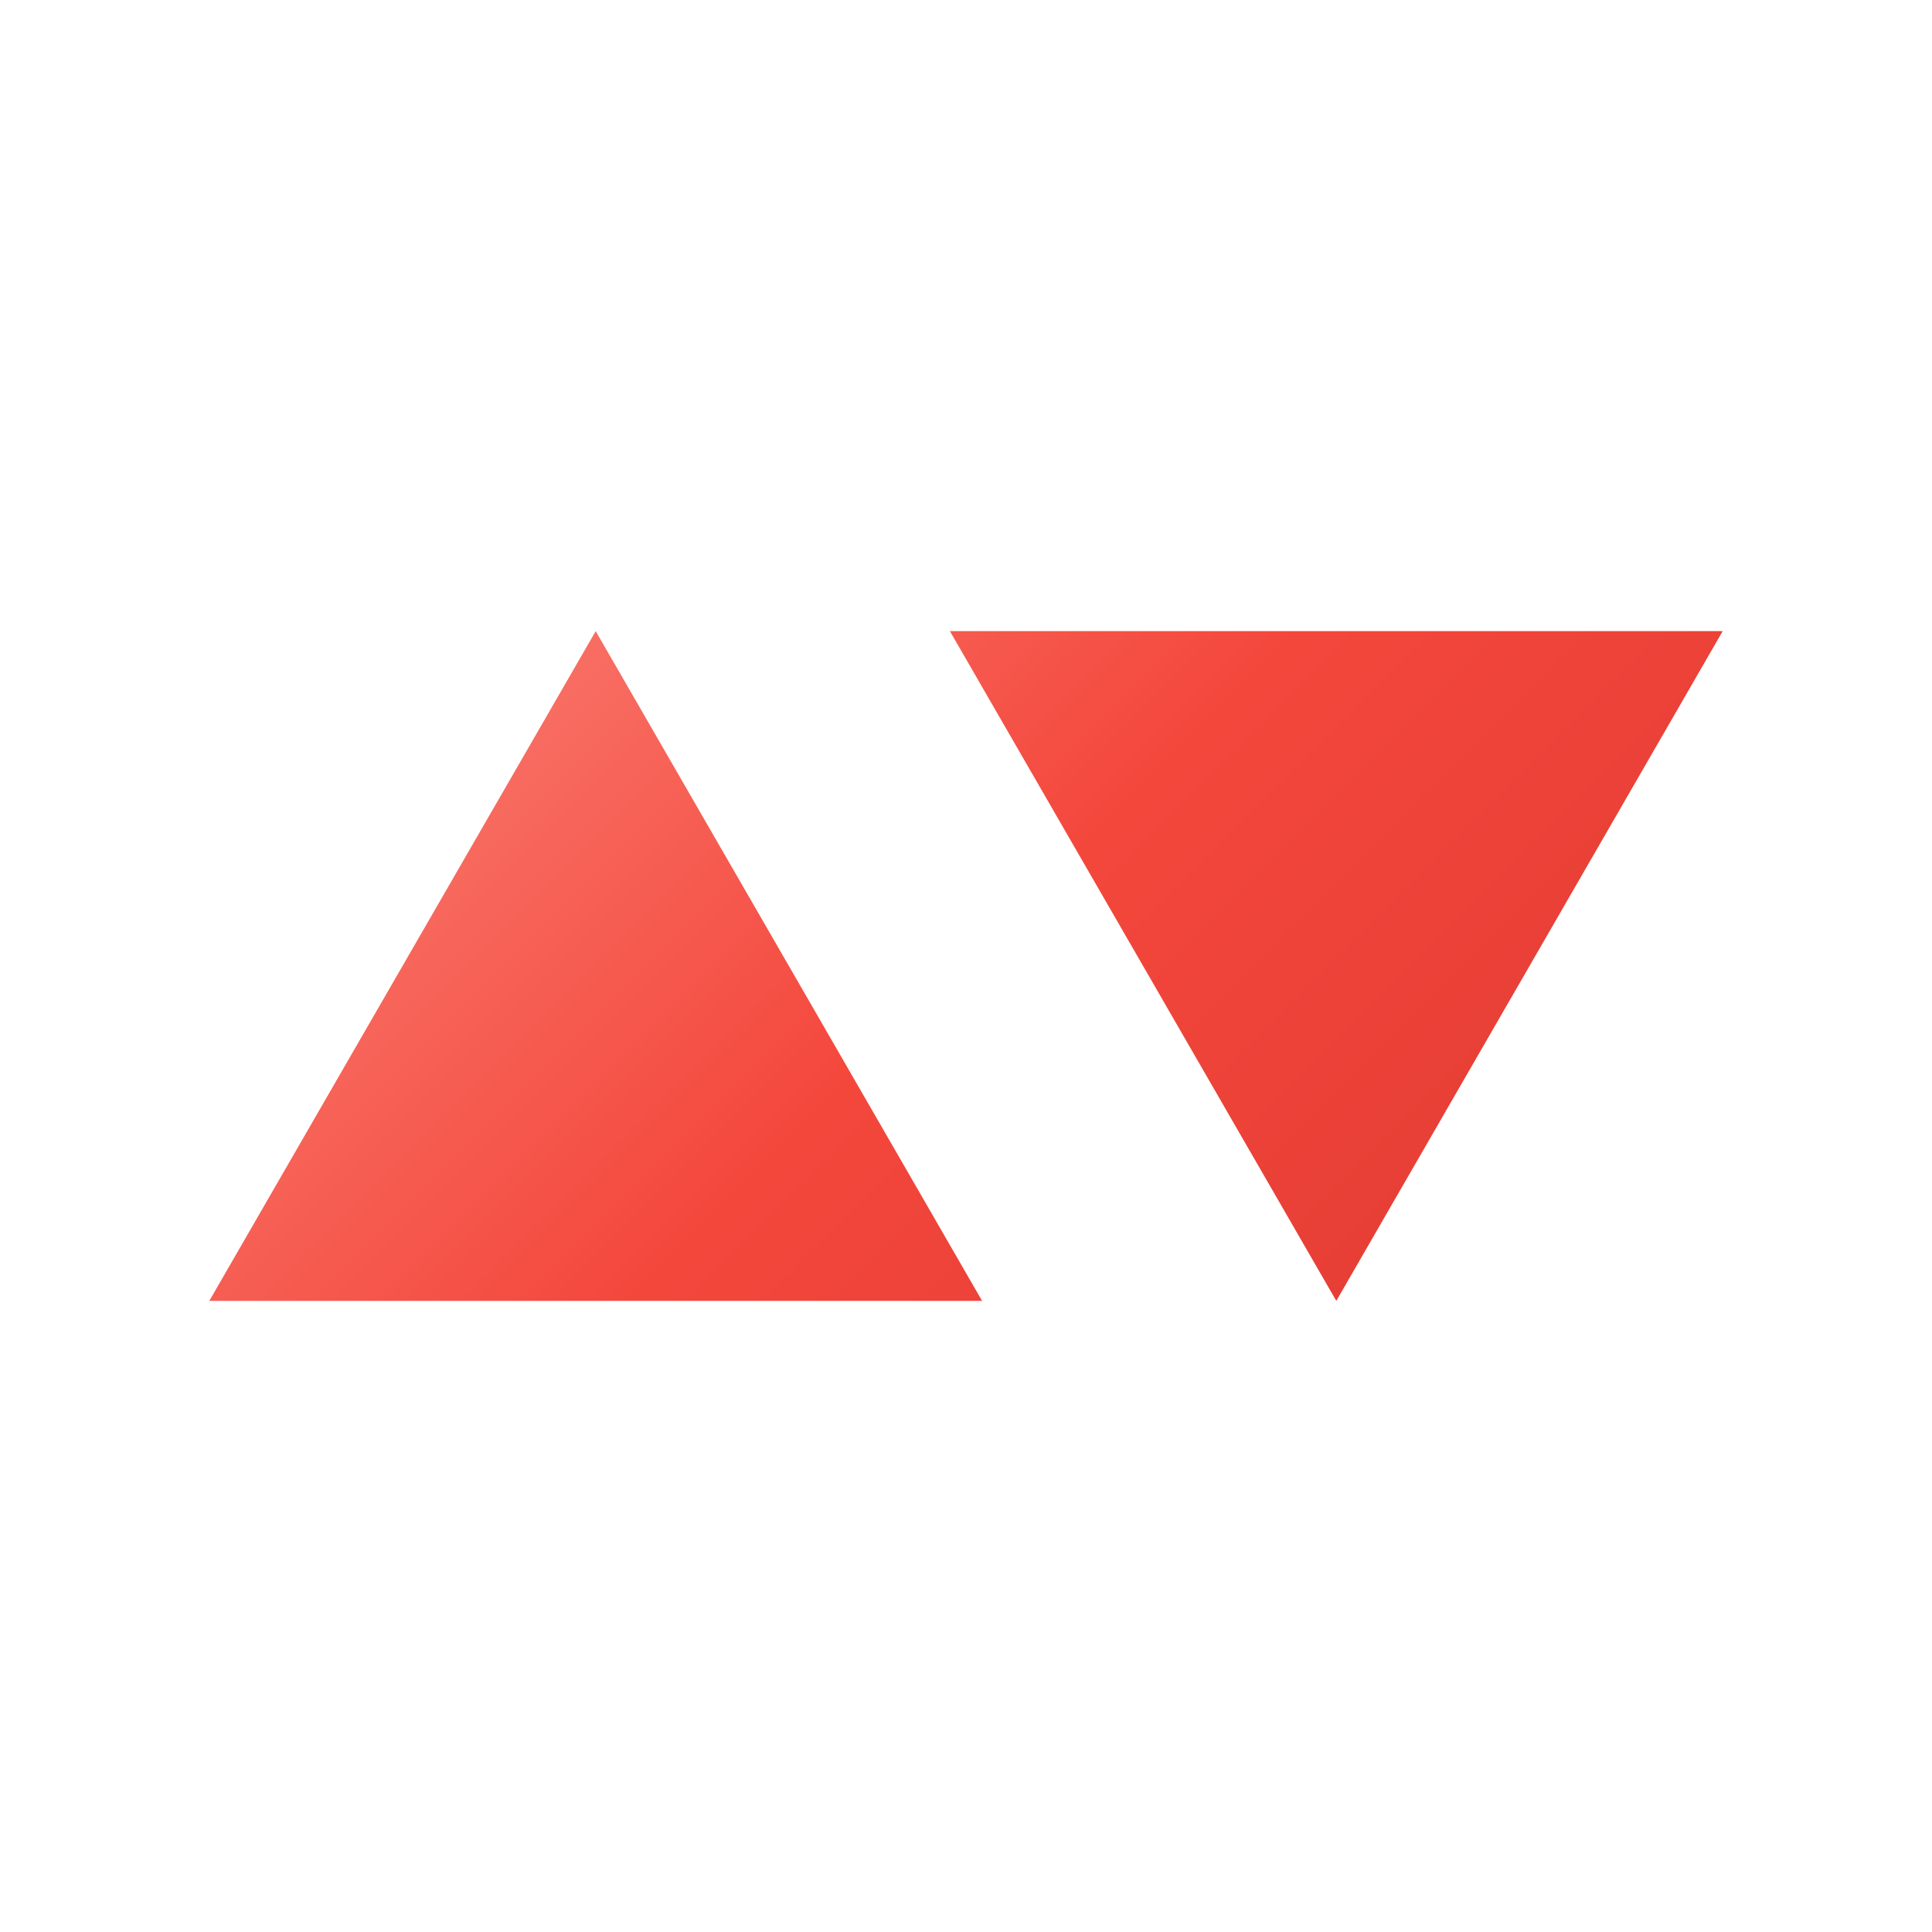
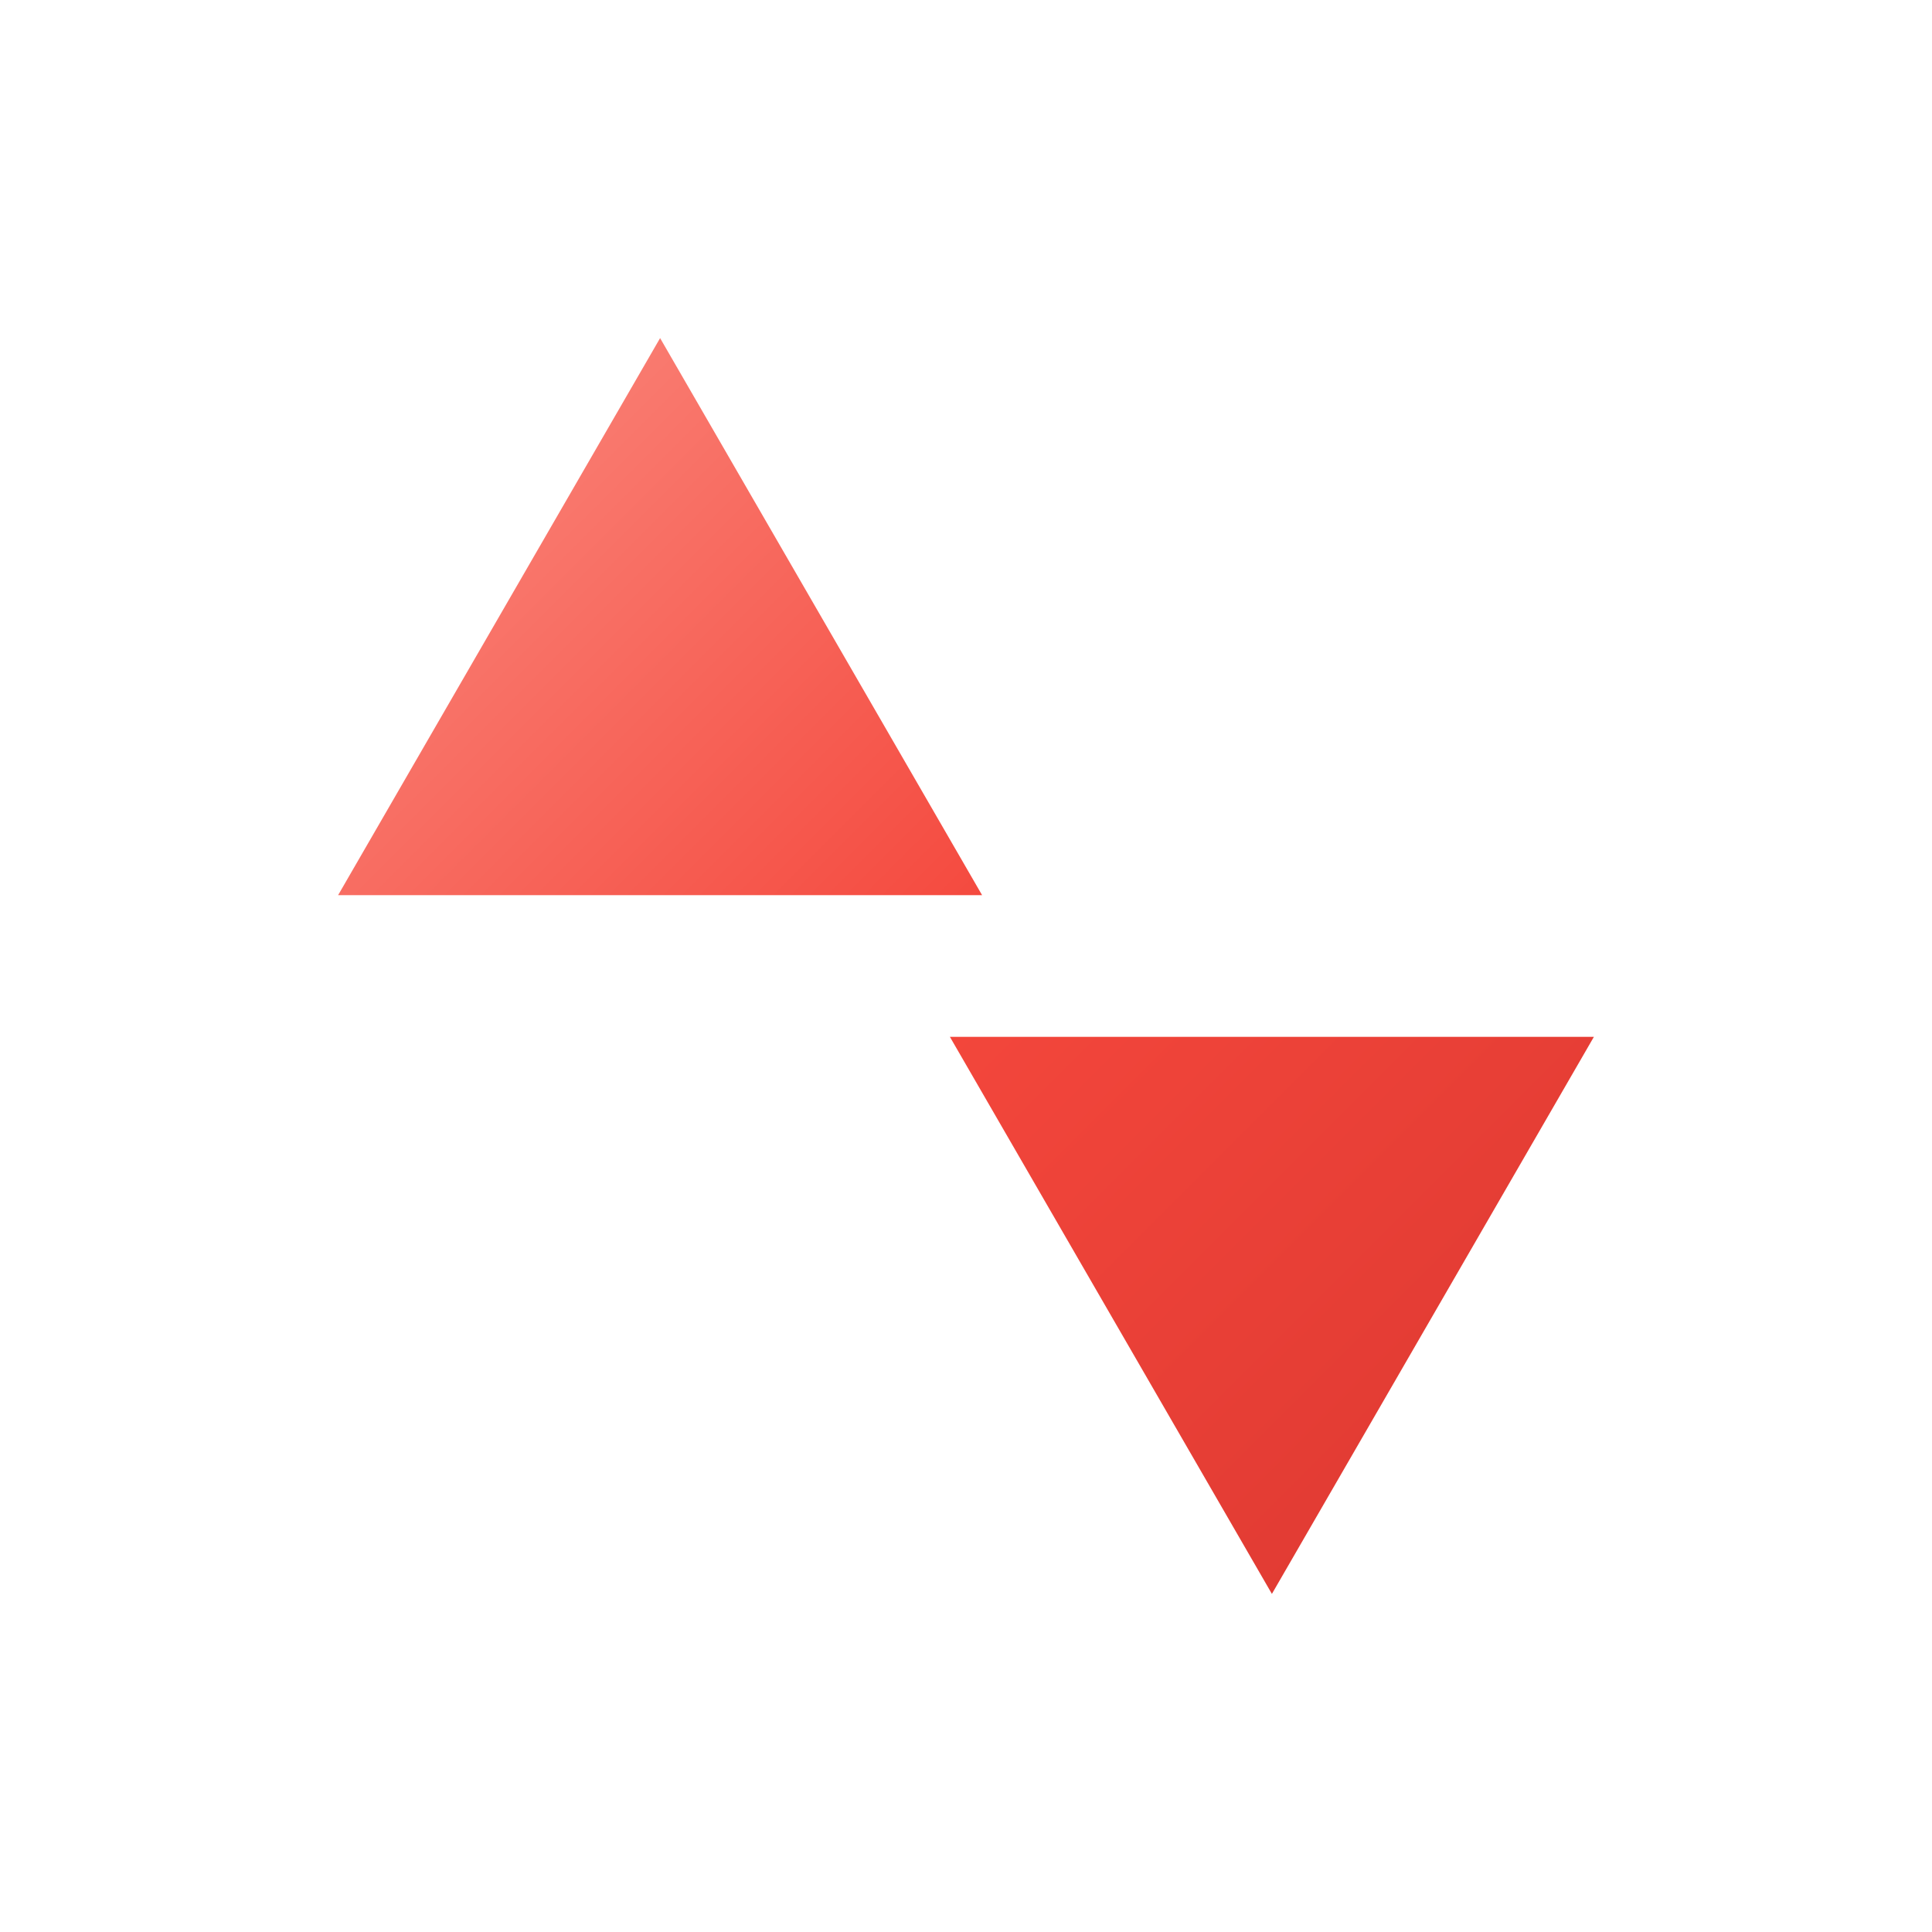
<svg xmlns="http://www.w3.org/2000/svg" width="120" height="120" viewBox="0 0 120 120" fill="none">
  <defs>
    <linearGradient id="g" gradientUnits="userSpaceOnUse" x1="0" y1="0" x2="120" y2="120">
      <stop offset="0" stop-color="#ffb1a6" />
      <stop offset="0.5" stop-color="#f4473c" />
      <stop offset="1" stop-color="#cf2f2a" />
    </linearGradient>
  </defs>
  <g fill="url(#g)">
-     <path d="M37 39.2 L13 80.8 L61 80.8 Z" />
-     <path d="M59 39.2 L107 39.2 L83 80.8 Z" />
+     <path d="M41 21 L21 55.6 L61 55.6 Z" />
+     <path d="M79 99 L99 64.4 L59 64.4 Z" />
  </g>
</svg>
